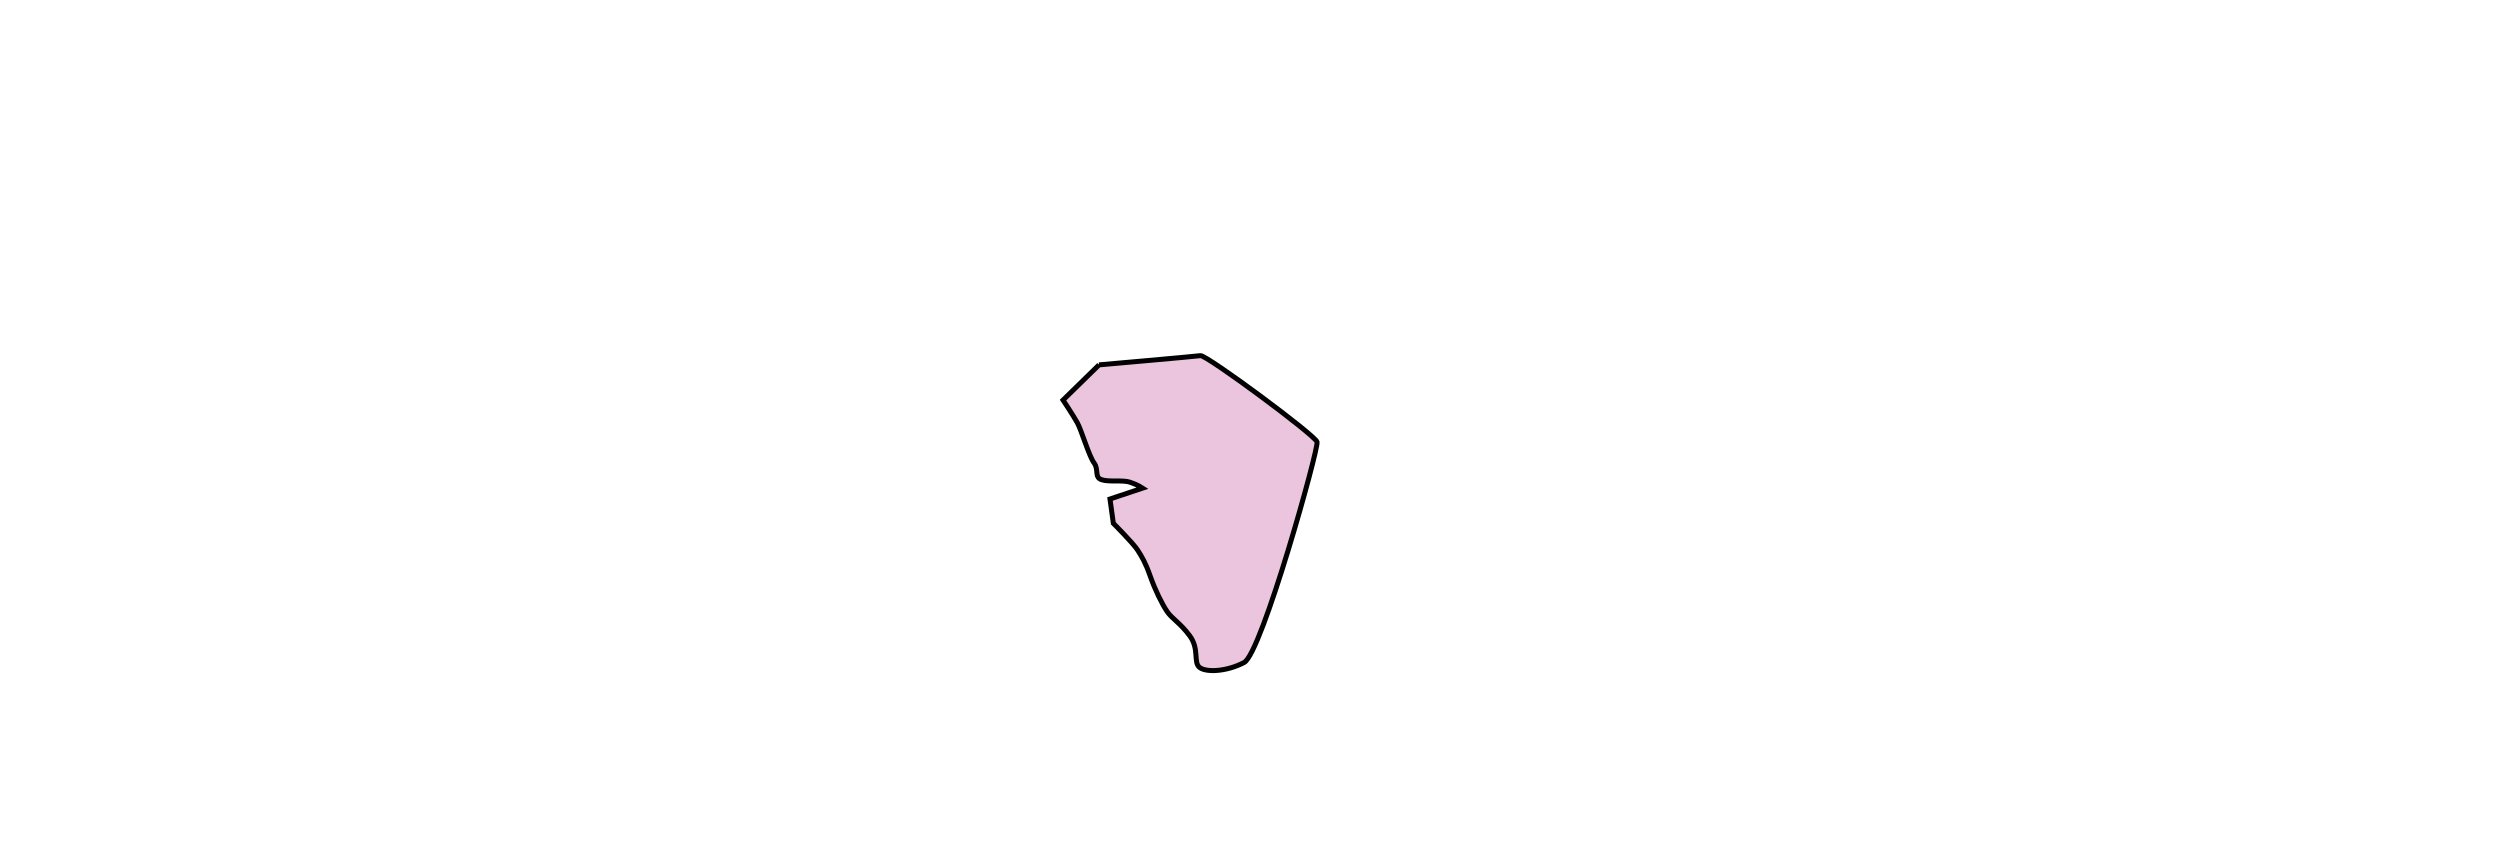
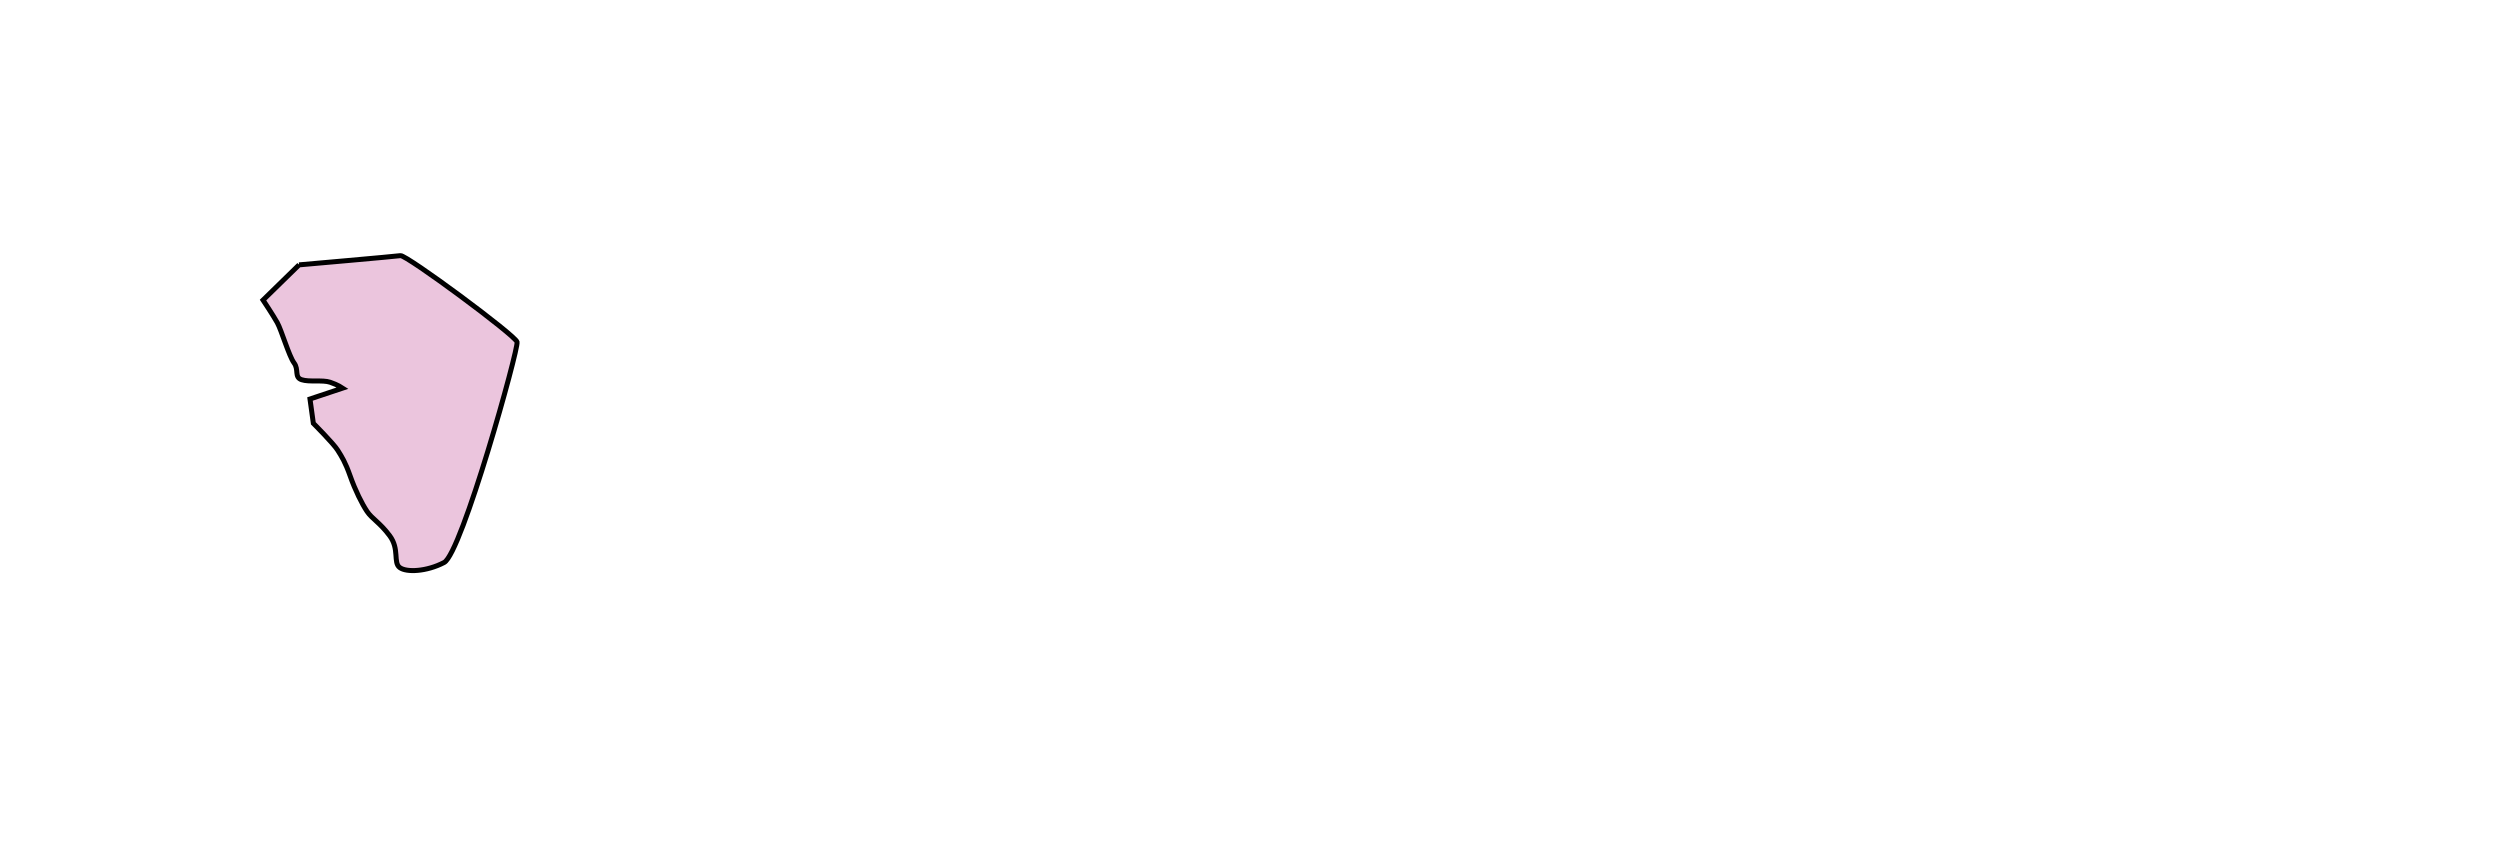
- <svg xmlns="http://www.w3.org/2000/svg" aria-label="Goa" preserveAspectRatio="xMidYMid meet" style="width: 100%; height: 100%;" viewBox="80 1200 500 170">
+ <svg xmlns="http://www.w3.org/2000/svg" aria-label="Goa" preserveAspectRatio="xMidYMid meet" style="width: 300%; height: 300%;" viewBox="240 1220 500 170">
  <g id="goa">
    <path d="m 299.817,1272.97 -7.21,7.043 c 0,0 2.012,3.018 2.851,4.527 0.838,1.509 2.348,6.707 3.354,8.049 1.006,1.341 0,2.851 1.509,3.354 1.509,0.503 4.192,0 5.701,0.503 1.509,0.503 2.515,1.174 2.515,1.174 l -6.54,2.18 0.671,4.863 c 0,0 4.024,4.024 4.863,5.366 0.838,1.341 1.509,2.348 2.515,5.198 1.006,2.851 2.348,5.534 3.354,7.043 1.006,1.509 2.515,2.18 4.527,4.863 2.012,2.683 0.671,5.366 2.012,6.372 1.341,1.006 5.366,0.839 8.887,-1.006 3.521,-1.845 14.924,-42.759 14.588,-44.1 -0.335,-1.341 -22.134,-17.439 -23.308,-17.271 -1.174,0.168 -20.29,1.845 -20.29,1.845 z" id="path3871" style="fill:#ebc5dd;fill-opacity:1;stroke:#000000;stroke-width:1px;stroke-linecap:butt;stroke-linejoin:miter;stroke-opacity:1" />
  </g>
</svg>
